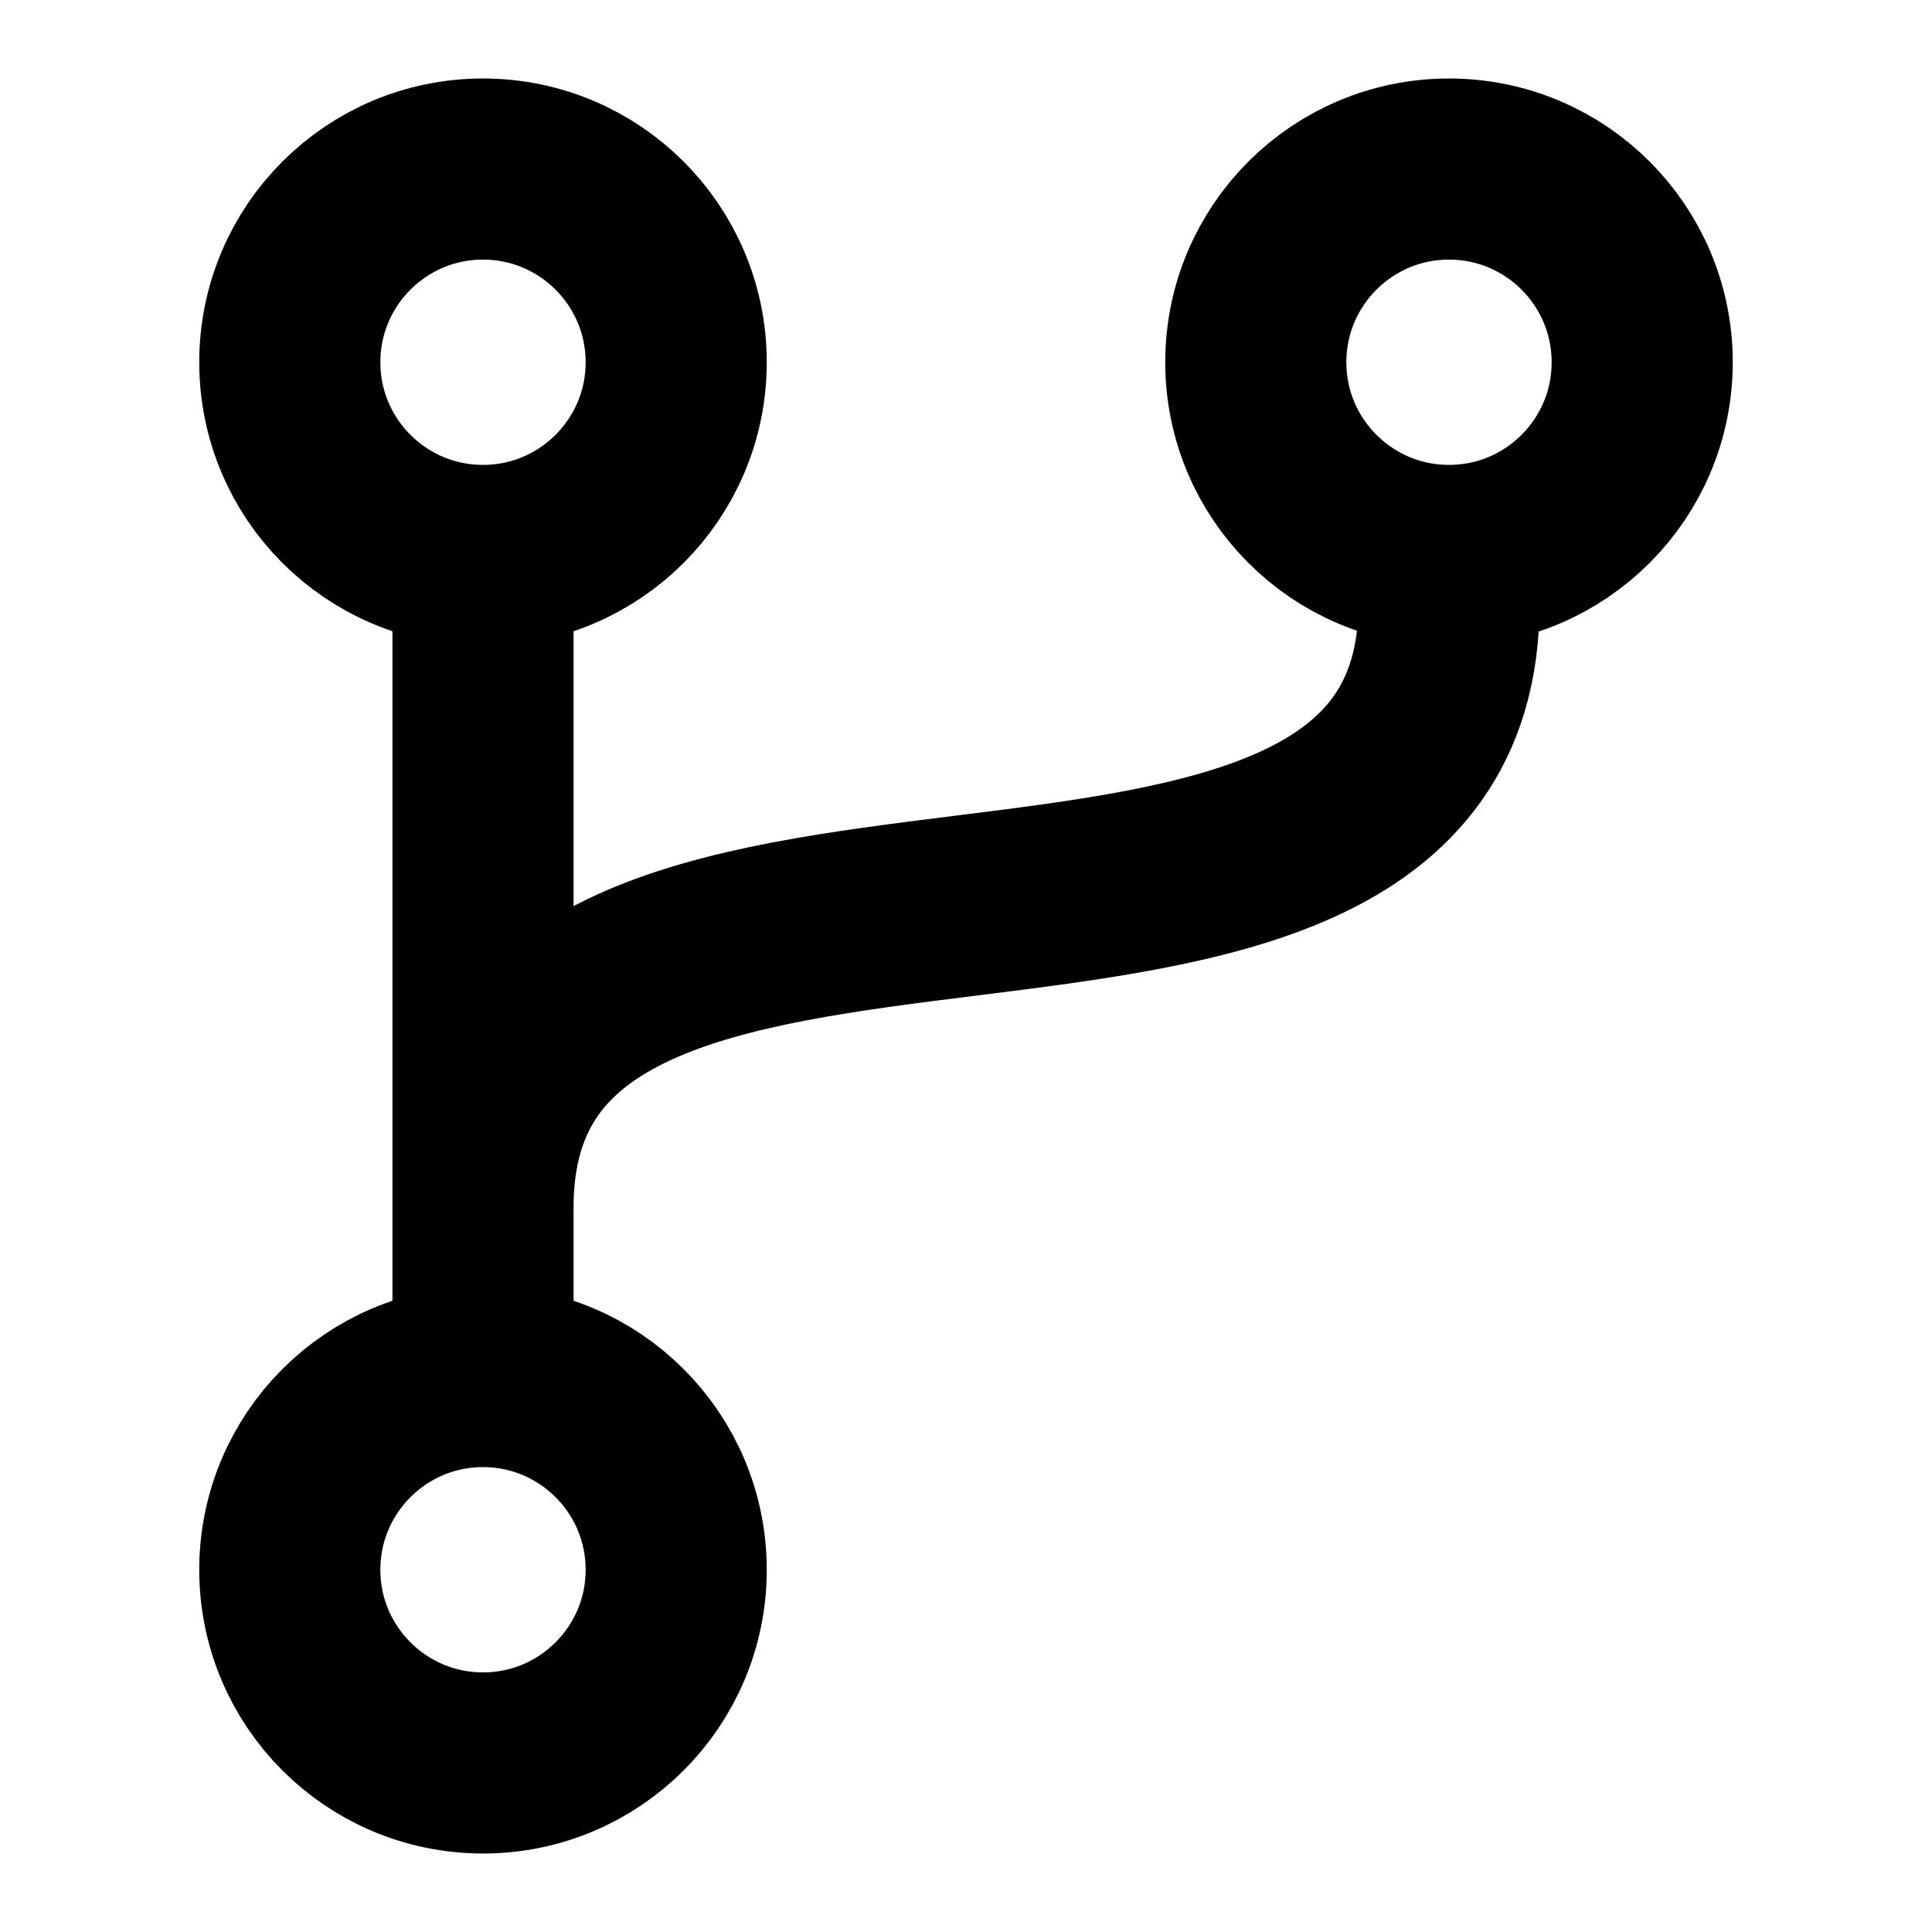
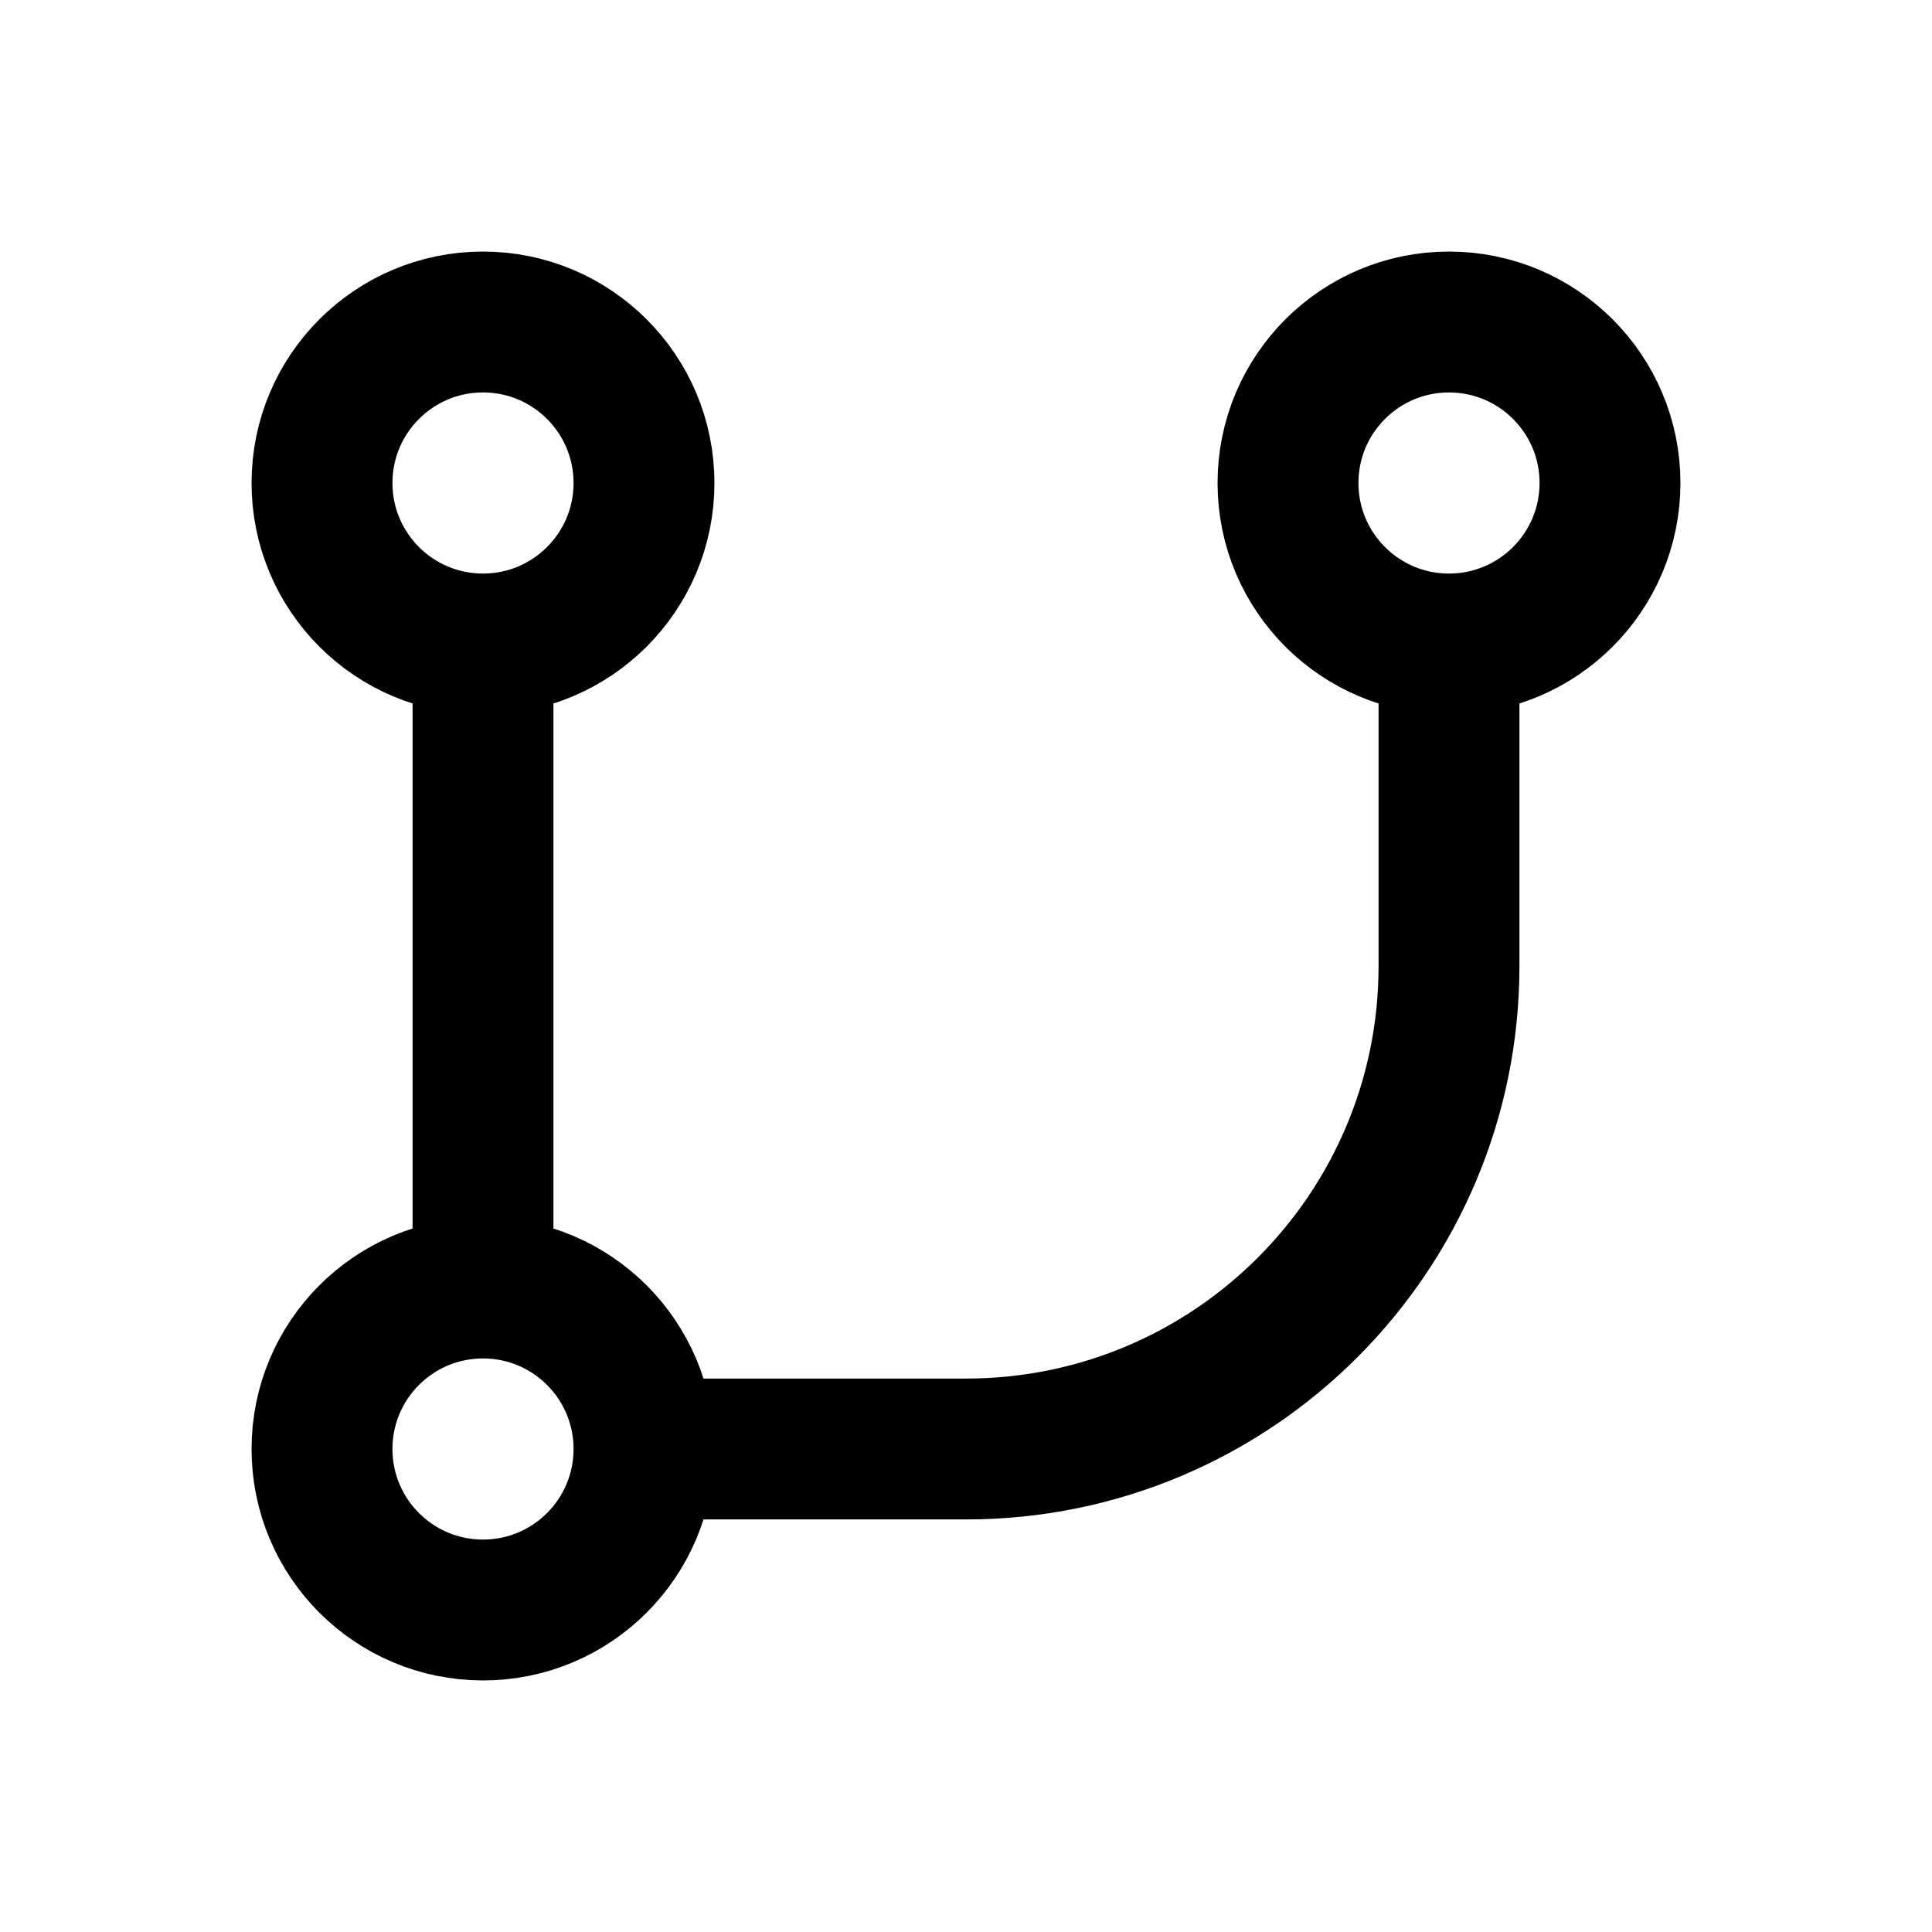
- <svg xmlns="http://www.w3.org/2000/svg" viewBox="0 0 16 16">
-   <g fill="none" stroke="black" stroke-width="1.5">
-     <circle cx="4" cy="3" r="1.6" />
-     <circle cx="12" cy="3" r="1.6" />
-     <circle cx="4" cy="13" r="1.6" />
-     <path d="M4 5v6m8-6c0 4-8 1-8 5" />
-   </g>
+ <svg xmlns="http://www.w3.org/2000/svg" viewBox="0 0 24 24">
+   <path fill="none" stroke="black" stroke-width="1.75" stroke-linecap="round" stroke-linejoin="round" d="M6 8v8M8 18h4a6 6 0 0 0 6-6V8M6 4a2 2 0 1 0 0 4 2 2 0 0 0 0-4M6 16a2 2 0 1 0 0 4 2 2 0 0 0 0-4M18 4a2 2 0 1 0 0 4 2 2 0 0 0 0-4" />
</svg>
